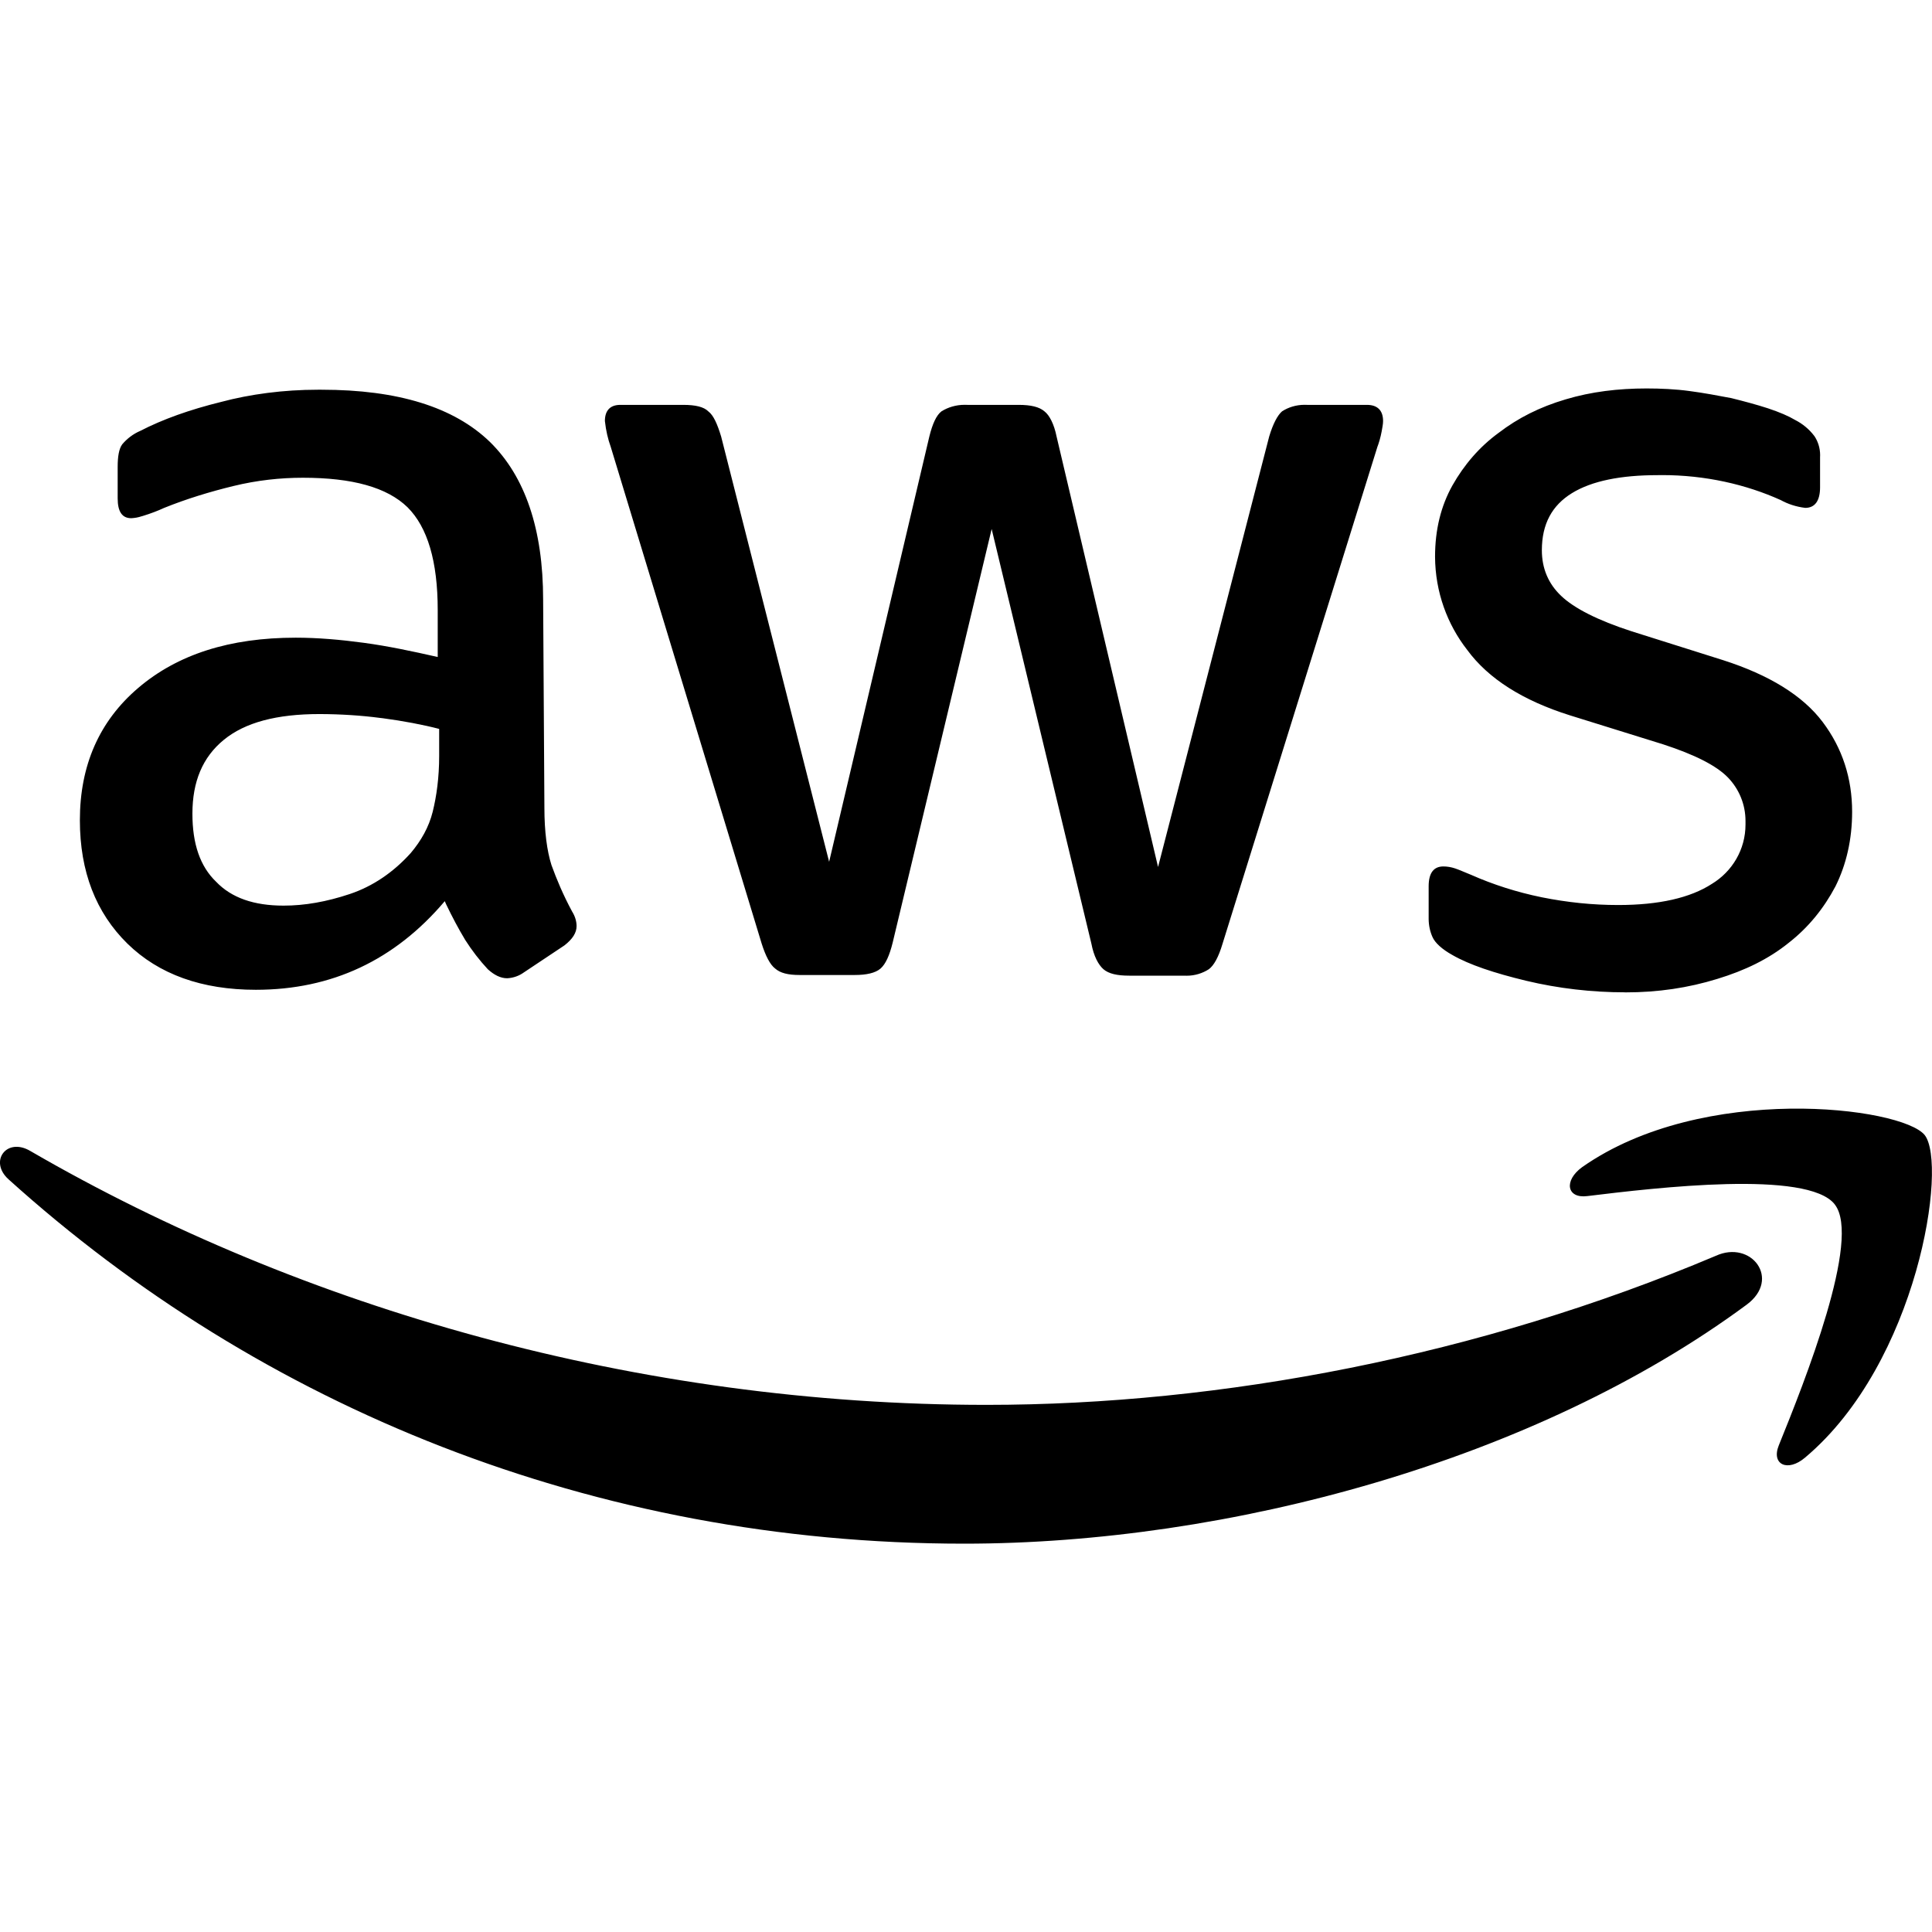
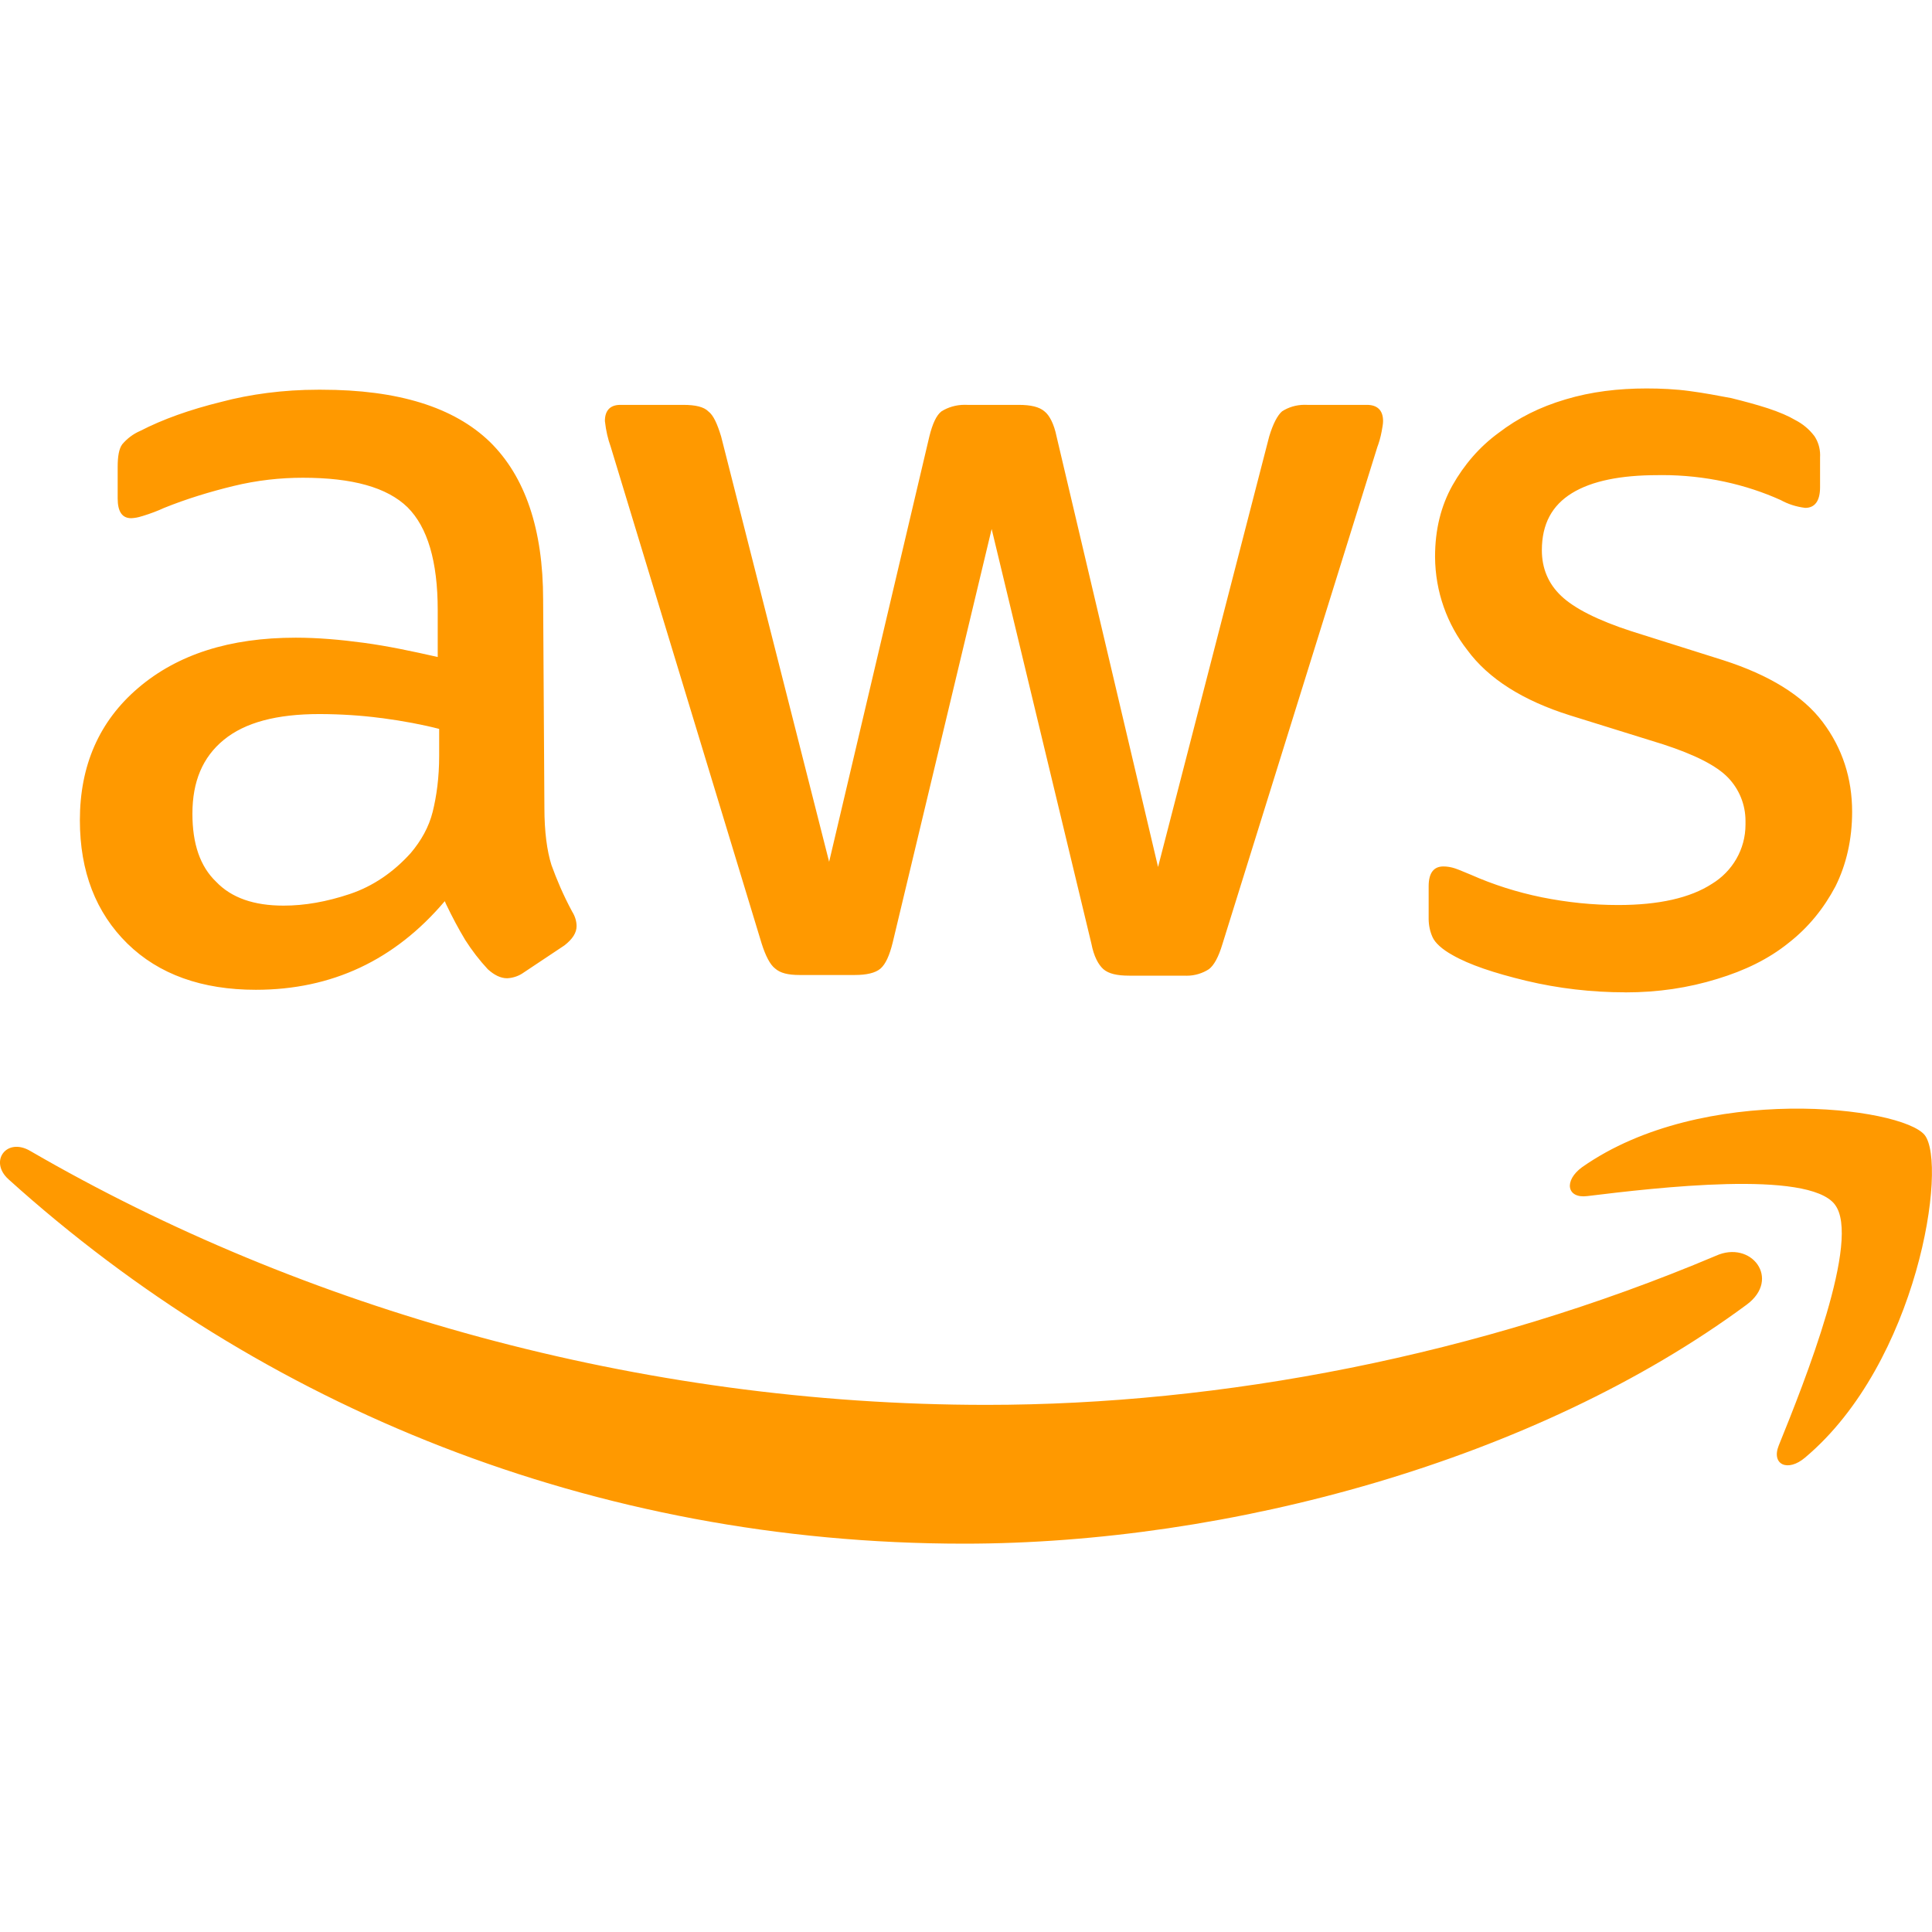
<svg xmlns="http://www.w3.org/2000/svg" version="1.1" width="32" height="32" viewBox="0 0 32 32">
-   <path d="M9.017 13.381c0 0.395 0.043 0.713 0.117 0.947 0.085 0.235 0.192 0.491 0.341 0.768 0.053 0.084 0.075 0.169 0.075 0.244 0 0.107-0.064 0.213-0.203 0.32l-0.671 0.447c-0.077 0.056-0.173 0.091-0.276 0.096l-0.001 0c-0.107 0-0.213-0.053-0.319-0.149-0.138-0.148-0.264-0.312-0.375-0.486l-0.008-0.014c-0.098-0.162-0.208-0.368-0.309-0.579l-0.021-0.049c-0.829 0.979-1.873 1.468-3.129 1.468-0.893 0-1.607-0.255-2.128-0.765-0.521-0.512-0.787-1.192-0.787-2.044 0-0.904 0.319-1.64 0.968-2.192 0.649-0.553 1.511-0.831 2.607-0.831 0.363 0 0.735 0.032 1.128 0.085 0.395 0.053 0.8 0.139 1.224 0.235v-0.777c0-0.809-0.169-1.373-0.5-1.703-0.34-0.331-0.915-0.489-1.733-0.489-0.373 0-0.757 0.041-1.151 0.137s-0.777 0.213-1.149 0.363c-0.101 0.047-0.224 0.094-0.352 0.133l-0.022 0.006c-0.050 0.017-0.108 0.028-0.168 0.031l-0.002 0c-0.149 0-0.224-0.107-0.224-0.329v-0.521c0-0.171 0.021-0.299 0.075-0.373 0.080-0.095 0.18-0.171 0.294-0.221l0.005-0.002c0.372-0.192 0.819-0.352 1.34-0.48 0.48-0.128 1.032-0.202 1.601-0.202 0.021 0 0.043 0 0.064 0l-0.003-0c1.267 0 2.192 0.288 2.788 0.863 0.585 0.573 0.883 1.447 0.883 2.617zM4.697 15c0.351 0 0.712-0.064 1.096-0.192 0.383-0.128 0.724-0.361 1.011-0.68 0.171-0.203 0.299-0.427 0.363-0.683 0.063-0.255 0.107-0.564 0.107-0.925v-0.447c-0.264-0.069-0.597-0.132-0.935-0.177l-0.045-0.005c-0.3-0.040-0.647-0.063-0.999-0.064h-0.001c-0.713 0-1.235 0.139-1.587 0.427-0.351 0.287-0.52 0.691-0.52 1.223 0 0.5 0.127 0.873 0.393 1.128 0.255 0.267 0.627 0.395 1.117 0.395zM13.244 16.149c-0.192 0-0.32-0.032-0.405-0.107-0.085-0.064-0.16-0.213-0.224-0.415l-2.5-8.228c-0.045-0.124-0.079-0.269-0.095-0.418l-0.001-0.008c0-0.171 0.085-0.267 0.255-0.267h1.044c0.201 0 0.34 0.033 0.413 0.107 0.087 0.064 0.151 0.213 0.213 0.416l1.789 7.045 1.66-7.045c0.053-0.213 0.117-0.352 0.201-0.416 0.109-0.068 0.241-0.108 0.383-0.108 0.015 0 0.031 0 0.046 0.001l-0.002-0h0.851c0.203 0 0.341 0.033 0.427 0.107 0.084 0.064 0.16 0.213 0.201 0.416l1.681 7.131 1.841-7.131c0.064-0.213 0.139-0.352 0.213-0.416 0.105-0.068 0.234-0.108 0.372-0.108 0.015 0 0.030 0 0.045 0.001l-0.002-0h0.991c0.169 0 0.267 0.087 0.267 0.267 0 0.053-0.012 0.107-0.023 0.171-0.019 0.102-0.045 0.191-0.078 0.277l0.004-0.010-2.564 8.227c-0.064 0.213-0.139 0.351-0.224 0.415-0.104 0.067-0.231 0.108-0.367 0.108-0.013 0-0.026-0-0.039-0.001l0.002 0h-0.916c-0.201 0-0.34-0.032-0.427-0.107-0.084-0.075-0.159-0.213-0.2-0.427l-1.651-6.864-1.64 6.853c-0.053 0.213-0.116 0.352-0.2 0.427-0.087 0.075-0.236 0.107-0.427 0.107zM26.919 16.436c-0.553 0-1.107-0.064-1.639-0.191-0.532-0.128-0.947-0.267-1.224-0.427-0.171-0.095-0.287-0.201-0.329-0.297-0.040-0.088-0.063-0.19-0.064-0.298v-0.543c0-0.223 0.085-0.329 0.244-0.329 0.064 0 0.128 0.011 0.192 0.032s0.16 0.064 0.267 0.107c0.361 0.16 0.755 0.287 1.171 0.372 0.425 0.085 0.84 0.128 1.267 0.128 0.669 0 1.192-0.117 1.553-0.352 0.334-0.204 0.554-0.567 0.554-0.981 0-0.010-0-0.021-0-0.031l0 0.002c0-0.009 0-0.019 0-0.030 0-0.278-0.109-0.53-0.287-0.716l0 0c-0.192-0.201-0.555-0.383-1.076-0.553l-1.543-0.48c-0.777-0.244-1.352-0.605-1.703-1.084-0.33-0.422-0.53-0.959-0.533-1.543v-0.001c0-0.447 0.097-0.84 0.288-1.181 0.192-0.34 0.447-0.639 0.767-0.872 0.32-0.245 0.68-0.427 1.107-0.553 0.427-0.128 0.873-0.181 1.341-0.181 0.233 0 0.479 0.011 0.713 0.043 0.244 0.032 0.467 0.075 0.691 0.117 0.213 0.053 0.416 0.107 0.607 0.169 0.192 0.064 0.341 0.128 0.448 0.192 0.128 0.065 0.235 0.155 0.318 0.264l0.002 0.002c0.060 0.089 0.096 0.199 0.096 0.317 0 0.012-0 0.024-0.001 0.035l0-0.002v0.5c0 0.224-0.085 0.341-0.245 0.341-0.151-0.018-0.287-0.063-0.41-0.131l0.006 0.003c-0.579-0.262-1.255-0.415-1.968-0.415-0.026 0-0.053 0-0.079 0.001l0.004-0c-0.607 0-1.087 0.095-1.416 0.297-0.331 0.203-0.5 0.511-0.5 0.947 0 0.299 0.107 0.555 0.32 0.756 0.212 0.203 0.605 0.405 1.169 0.587l1.512 0.477c0.765 0.245 1.32 0.587 1.649 1.023s0.489 0.936 0.489 1.489c0 0.457-0.096 0.873-0.276 1.235-0.192 0.363-0.448 0.681-0.777 0.937-0.331 0.267-0.724 0.457-1.181 0.596-0.48 0.148-0.979 0.223-1.523 0.223zM28.931 21.609c-3.501 2.587-8.589 3.959-12.963 3.959-6.131 0-11.653-2.267-15.827-6.035-0.329-0.297-0.032-0.703 0.363-0.468 4.512 2.617 10.079 4.204 15.836 4.204 3.885 0 8.152-0.809 12.080-2.469 0.585-0.267 1.085 0.383 0.511 0.809zM30.389 19.948c-0.448-0.573-2.96-0.276-4.099-0.137-0.34 0.043-0.393-0.256-0.084-0.48 2-1.404 5.289-1 5.672-0.532 0.383 0.48-0.107 3.768-1.98 5.343-0.287 0.245-0.564 0.117-0.436-0.201 0.427-1.053 1.373-3.427 0.927-3.992z" />
+   <path fill="#f90" d="M9.017 13.381c0 0.395 0.043 0.713 0.117 0.947 0.085 0.235 0.192 0.491 0.341 0.768 0.053 0.084 0.075 0.169 0.075 0.244 0 0.107-0.064 0.213-0.203 0.32l-0.671 0.447c-0.077 0.056-0.173 0.091-0.276 0.096l-0.001 0c-0.107 0-0.213-0.053-0.319-0.149-0.138-0.148-0.264-0.312-0.375-0.486l-0.008-0.014c-0.098-0.162-0.208-0.368-0.309-0.579l-0.021-0.049c-0.829 0.979-1.873 1.468-3.129 1.468-0.893 0-1.607-0.255-2.128-0.765-0.521-0.512-0.787-1.192-0.787-2.044 0-0.904 0.319-1.64 0.968-2.192 0.649-0.553 1.511-0.831 2.607-0.831 0.363 0 0.735 0.032 1.128 0.085 0.395 0.053 0.8 0.139 1.224 0.235v-0.777c0-0.809-0.169-1.373-0.5-1.703-0.34-0.331-0.915-0.489-1.733-0.489-0.373 0-0.757 0.041-1.151 0.137s-0.777 0.213-1.149 0.363c-0.101 0.047-0.224 0.094-0.352 0.133l-0.022 0.006c-0.050 0.017-0.108 0.028-0.168 0.031l-0.002 0c-0.149 0-0.224-0.107-0.224-0.329v-0.521c0-0.171 0.021-0.299 0.075-0.373 0.080-0.095 0.18-0.171 0.294-0.221l0.005-0.002c0.372-0.192 0.819-0.352 1.34-0.48 0.48-0.128 1.032-0.202 1.601-0.202 0.021 0 0.043 0 0.064 0l-0.003-0c1.267 0 2.192 0.288 2.788 0.863 0.585 0.573 0.883 1.447 0.883 2.617zM4.697 15c0.351 0 0.712-0.064 1.096-0.192 0.383-0.128 0.724-0.361 1.011-0.68 0.171-0.203 0.299-0.427 0.363-0.683 0.063-0.255 0.107-0.564 0.107-0.925v-0.447c-0.264-0.069-0.597-0.132-0.935-0.177l-0.045-0.005c-0.3-0.040-0.647-0.063-0.999-0.064h-0.001c-0.713 0-1.235 0.139-1.587 0.427-0.351 0.287-0.52 0.691-0.52 1.223 0 0.5 0.127 0.873 0.393 1.128 0.255 0.267 0.627 0.395 1.117 0.395zM13.244 16.149c-0.192 0-0.32-0.032-0.405-0.107-0.085-0.064-0.16-0.213-0.224-0.415l-2.5-8.228c-0.045-0.124-0.079-0.269-0.095-0.418l-0.001-0.008c0-0.171 0.085-0.267 0.255-0.267h1.044c0.201 0 0.34 0.033 0.413 0.107 0.087 0.064 0.151 0.213 0.213 0.416l1.789 7.045 1.66-7.045c0.053-0.213 0.117-0.352 0.201-0.416 0.109-0.068 0.241-0.108 0.383-0.108 0.015 0 0.031 0 0.046 0.001l-0.002-0h0.851c0.203 0 0.341 0.033 0.427 0.107 0.084 0.064 0.16 0.213 0.201 0.416l1.681 7.131 1.841-7.131c0.064-0.213 0.139-0.352 0.213-0.416 0.105-0.068 0.234-0.108 0.372-0.108 0.015 0 0.030 0 0.045 0.001l-0.002-0h0.991c0.169 0 0.267 0.087 0.267 0.267 0 0.053-0.012 0.107-0.023 0.171-0.019 0.102-0.045 0.191-0.078 0.277l0.004-0.010-2.564 8.227c-0.064 0.213-0.139 0.351-0.224 0.415-0.104 0.067-0.231 0.108-0.367 0.108-0.013 0-0.026-0-0.039-0.001l0.002 0h-0.916c-0.201 0-0.34-0.032-0.427-0.107-0.084-0.075-0.159-0.213-0.2-0.427l-1.651-6.864-1.64 6.853c-0.053 0.213-0.116 0.352-0.2 0.427-0.087 0.075-0.236 0.107-0.427 0.107zM26.919 16.436c-0.553 0-1.107-0.064-1.639-0.191-0.532-0.128-0.947-0.267-1.224-0.427-0.171-0.095-0.287-0.201-0.329-0.297-0.040-0.088-0.063-0.19-0.064-0.298v-0.543c0-0.223 0.085-0.329 0.244-0.329 0.064 0 0.128 0.011 0.192 0.032s0.16 0.064 0.267 0.107c0.361 0.16 0.755 0.287 1.171 0.372 0.425 0.085 0.84 0.128 1.267 0.128 0.669 0 1.192-0.117 1.553-0.352 0.334-0.204 0.554-0.567 0.554-0.981 0-0.010-0-0.021-0-0.031l0 0.002c0-0.009 0-0.019 0-0.030 0-0.278-0.109-0.53-0.287-0.716l0 0c-0.192-0.201-0.555-0.383-1.076-0.553l-1.543-0.48c-0.777-0.244-1.352-0.605-1.703-1.084-0.33-0.422-0.53-0.959-0.533-1.543v-0.001c0-0.447 0.097-0.84 0.288-1.181 0.192-0.34 0.447-0.639 0.767-0.872 0.32-0.245 0.68-0.427 1.107-0.553 0.427-0.128 0.873-0.181 1.341-0.181 0.233 0 0.479 0.011 0.713 0.043 0.244 0.032 0.467 0.075 0.691 0.117 0.213 0.053 0.416 0.107 0.607 0.169 0.192 0.064 0.341 0.128 0.448 0.192 0.128 0.065 0.235 0.155 0.318 0.264l0.002 0.002c0.060 0.089 0.096 0.199 0.096 0.317 0 0.012-0 0.024-0.001 0.035l0-0.002v0.5c0 0.224-0.085 0.341-0.245 0.341-0.151-0.018-0.287-0.063-0.41-0.131l0.006 0.003c-0.579-0.262-1.255-0.415-1.968-0.415-0.026 0-0.053 0-0.079 0.001l0.004-0c-0.607 0-1.087 0.095-1.416 0.297-0.331 0.203-0.5 0.511-0.5 0.947 0 0.299 0.107 0.555 0.32 0.756 0.212 0.203 0.605 0.405 1.169 0.587l1.512 0.477c0.765 0.245 1.32 0.587 1.649 1.023s0.489 0.936 0.489 1.489c0 0.457-0.096 0.873-0.276 1.235-0.192 0.363-0.448 0.681-0.777 0.937-0.331 0.267-0.724 0.457-1.181 0.596-0.48 0.148-0.979 0.223-1.523 0.223zM28.931 21.609c-3.501 2.587-8.589 3.959-12.963 3.959-6.131 0-11.653-2.267-15.827-6.035-0.329-0.297-0.032-0.703 0.363-0.468 4.512 2.617 10.079 4.204 15.836 4.204 3.885 0 8.152-0.809 12.080-2.469 0.585-0.267 1.085 0.383 0.511 0.809zM30.389 19.948c-0.448-0.573-2.96-0.276-4.099-0.137-0.34 0.043-0.393-0.256-0.084-0.48 2-1.404 5.289-1 5.672-0.532 0.383 0.48-0.107 3.768-1.98 5.343-0.287 0.245-0.564 0.117-0.436-0.201 0.427-1.053 1.373-3.427 0.927-3.992z" />
</svg>
